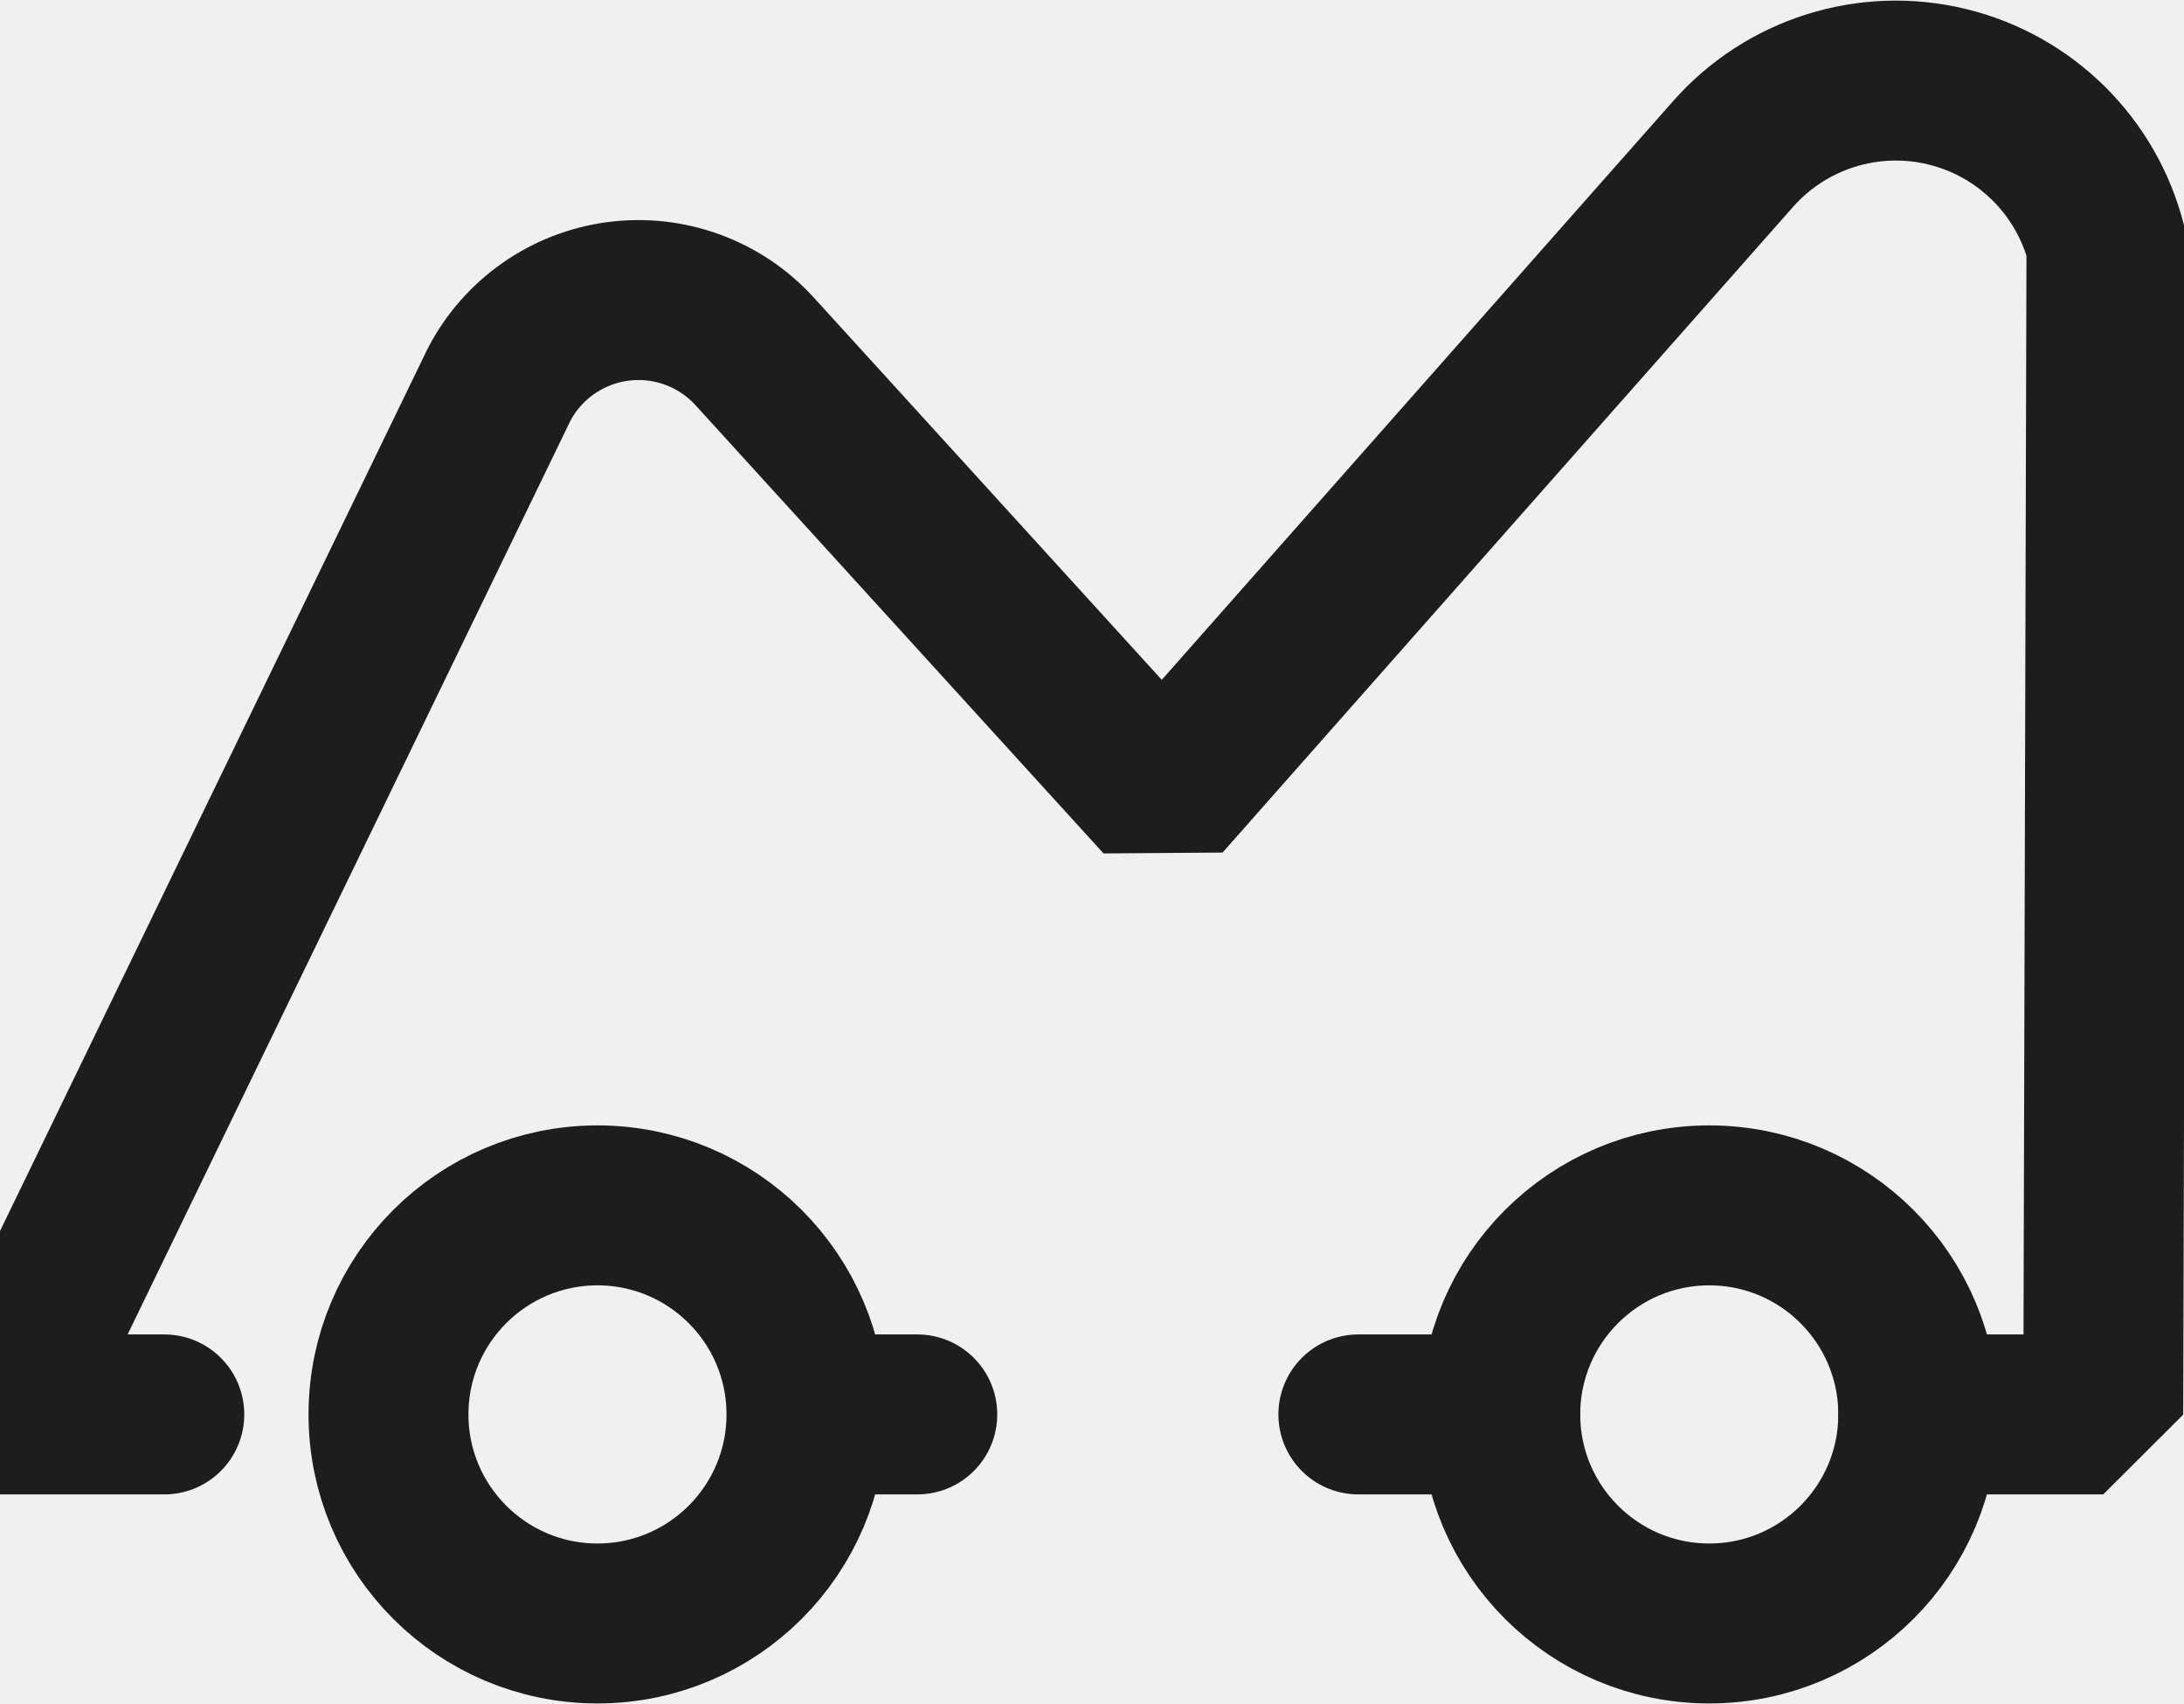
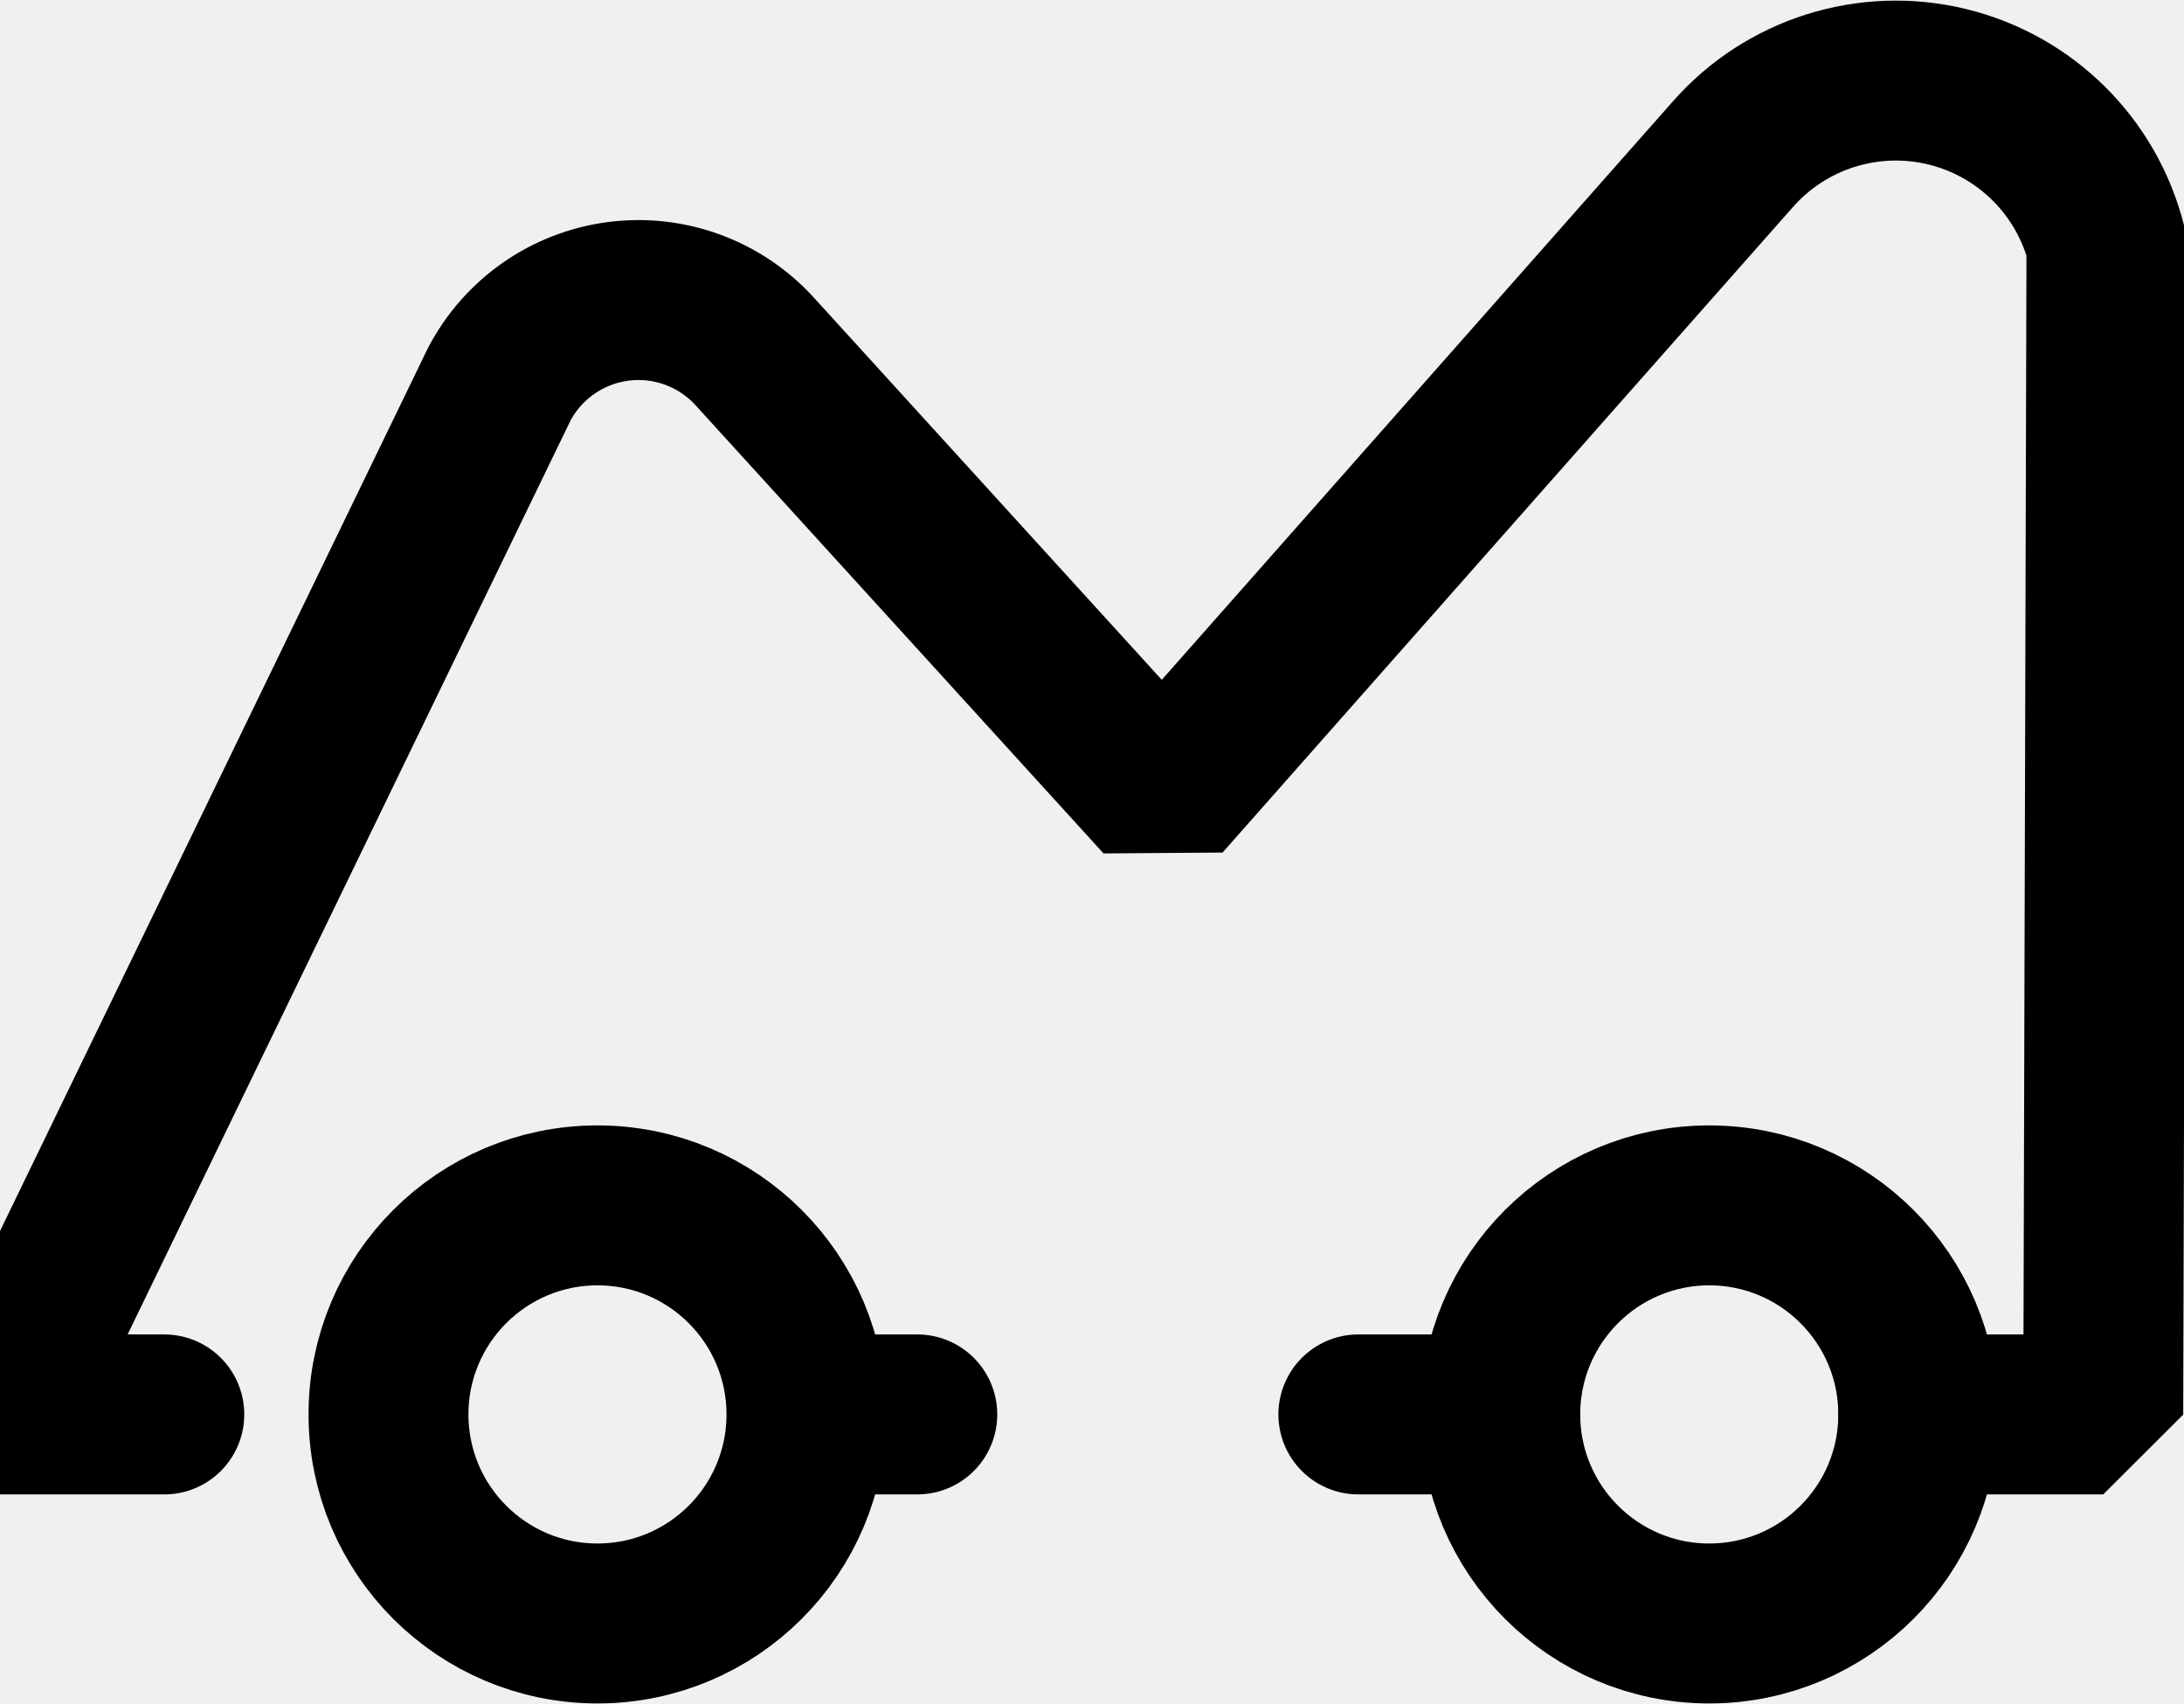
- <svg xmlns="http://www.w3.org/2000/svg" id="Layer_1" data-name="Layer 1" viewBox="0 0 218.52 170.38">
+ <svg xmlns="http://www.w3.org/2000/svg" fill="currentColor" id="Layer_1" data-name="Layer 1" viewBox="0 0 218.52 170.38">
  <defs>
-     <style>.cls-1,.cls-2{fill:none;}.cls-1,.cls-2,.cls-3{stroke:#1d1d1b;stroke-width:16px;}.cls-1,.cls-3{stroke-linecap:round;}.cls-1{stroke-linejoin:bevel;}.cls-2,.cls-3{stroke-miterlimit:10;}.cls-3{fill:#fff;}</style>
+     <style>.cls-1,.cls-2{fill:none;}.cls-1,.cls-2,.cls-3{stroke:currentColor;stroke-width:16px;}.cls-1,.cls-3{stroke-linecap:round;}.cls-1{stroke-linejoin:bevel;}.cls-2,.cls-3{stroke-miterlimit:10;}.cls-3{fill:currentColor;}</style>
  </defs>
  <path class="cls-1" d="M299.6,458h18.51l.32-117a21.73,21.73,0,0,0-37.37-9.06L224,396.5l-40.82-44.83A15.73,15.73,0,0,0,157.6,355L107.67,458h16.44" transform="translate(-107.67 -316.52)" />
  <circle class="cls-2" cx="59.78" cy="141.48" r="20.91" />
  <line class="cls-3" x1="135.91" y1="141.48" x2="150.11" y2="141.48" />
  <path class="cls-3" d="M136.78,458" transform="translate(-107.67 -316.52)" />
  <line class="cls-3" x1="81.76" y1="141.48" x2="91.78" y2="141.48" />
  <circle class="cls-2" cx="171.02" cy="141.48" r="20.91" />
</svg>
